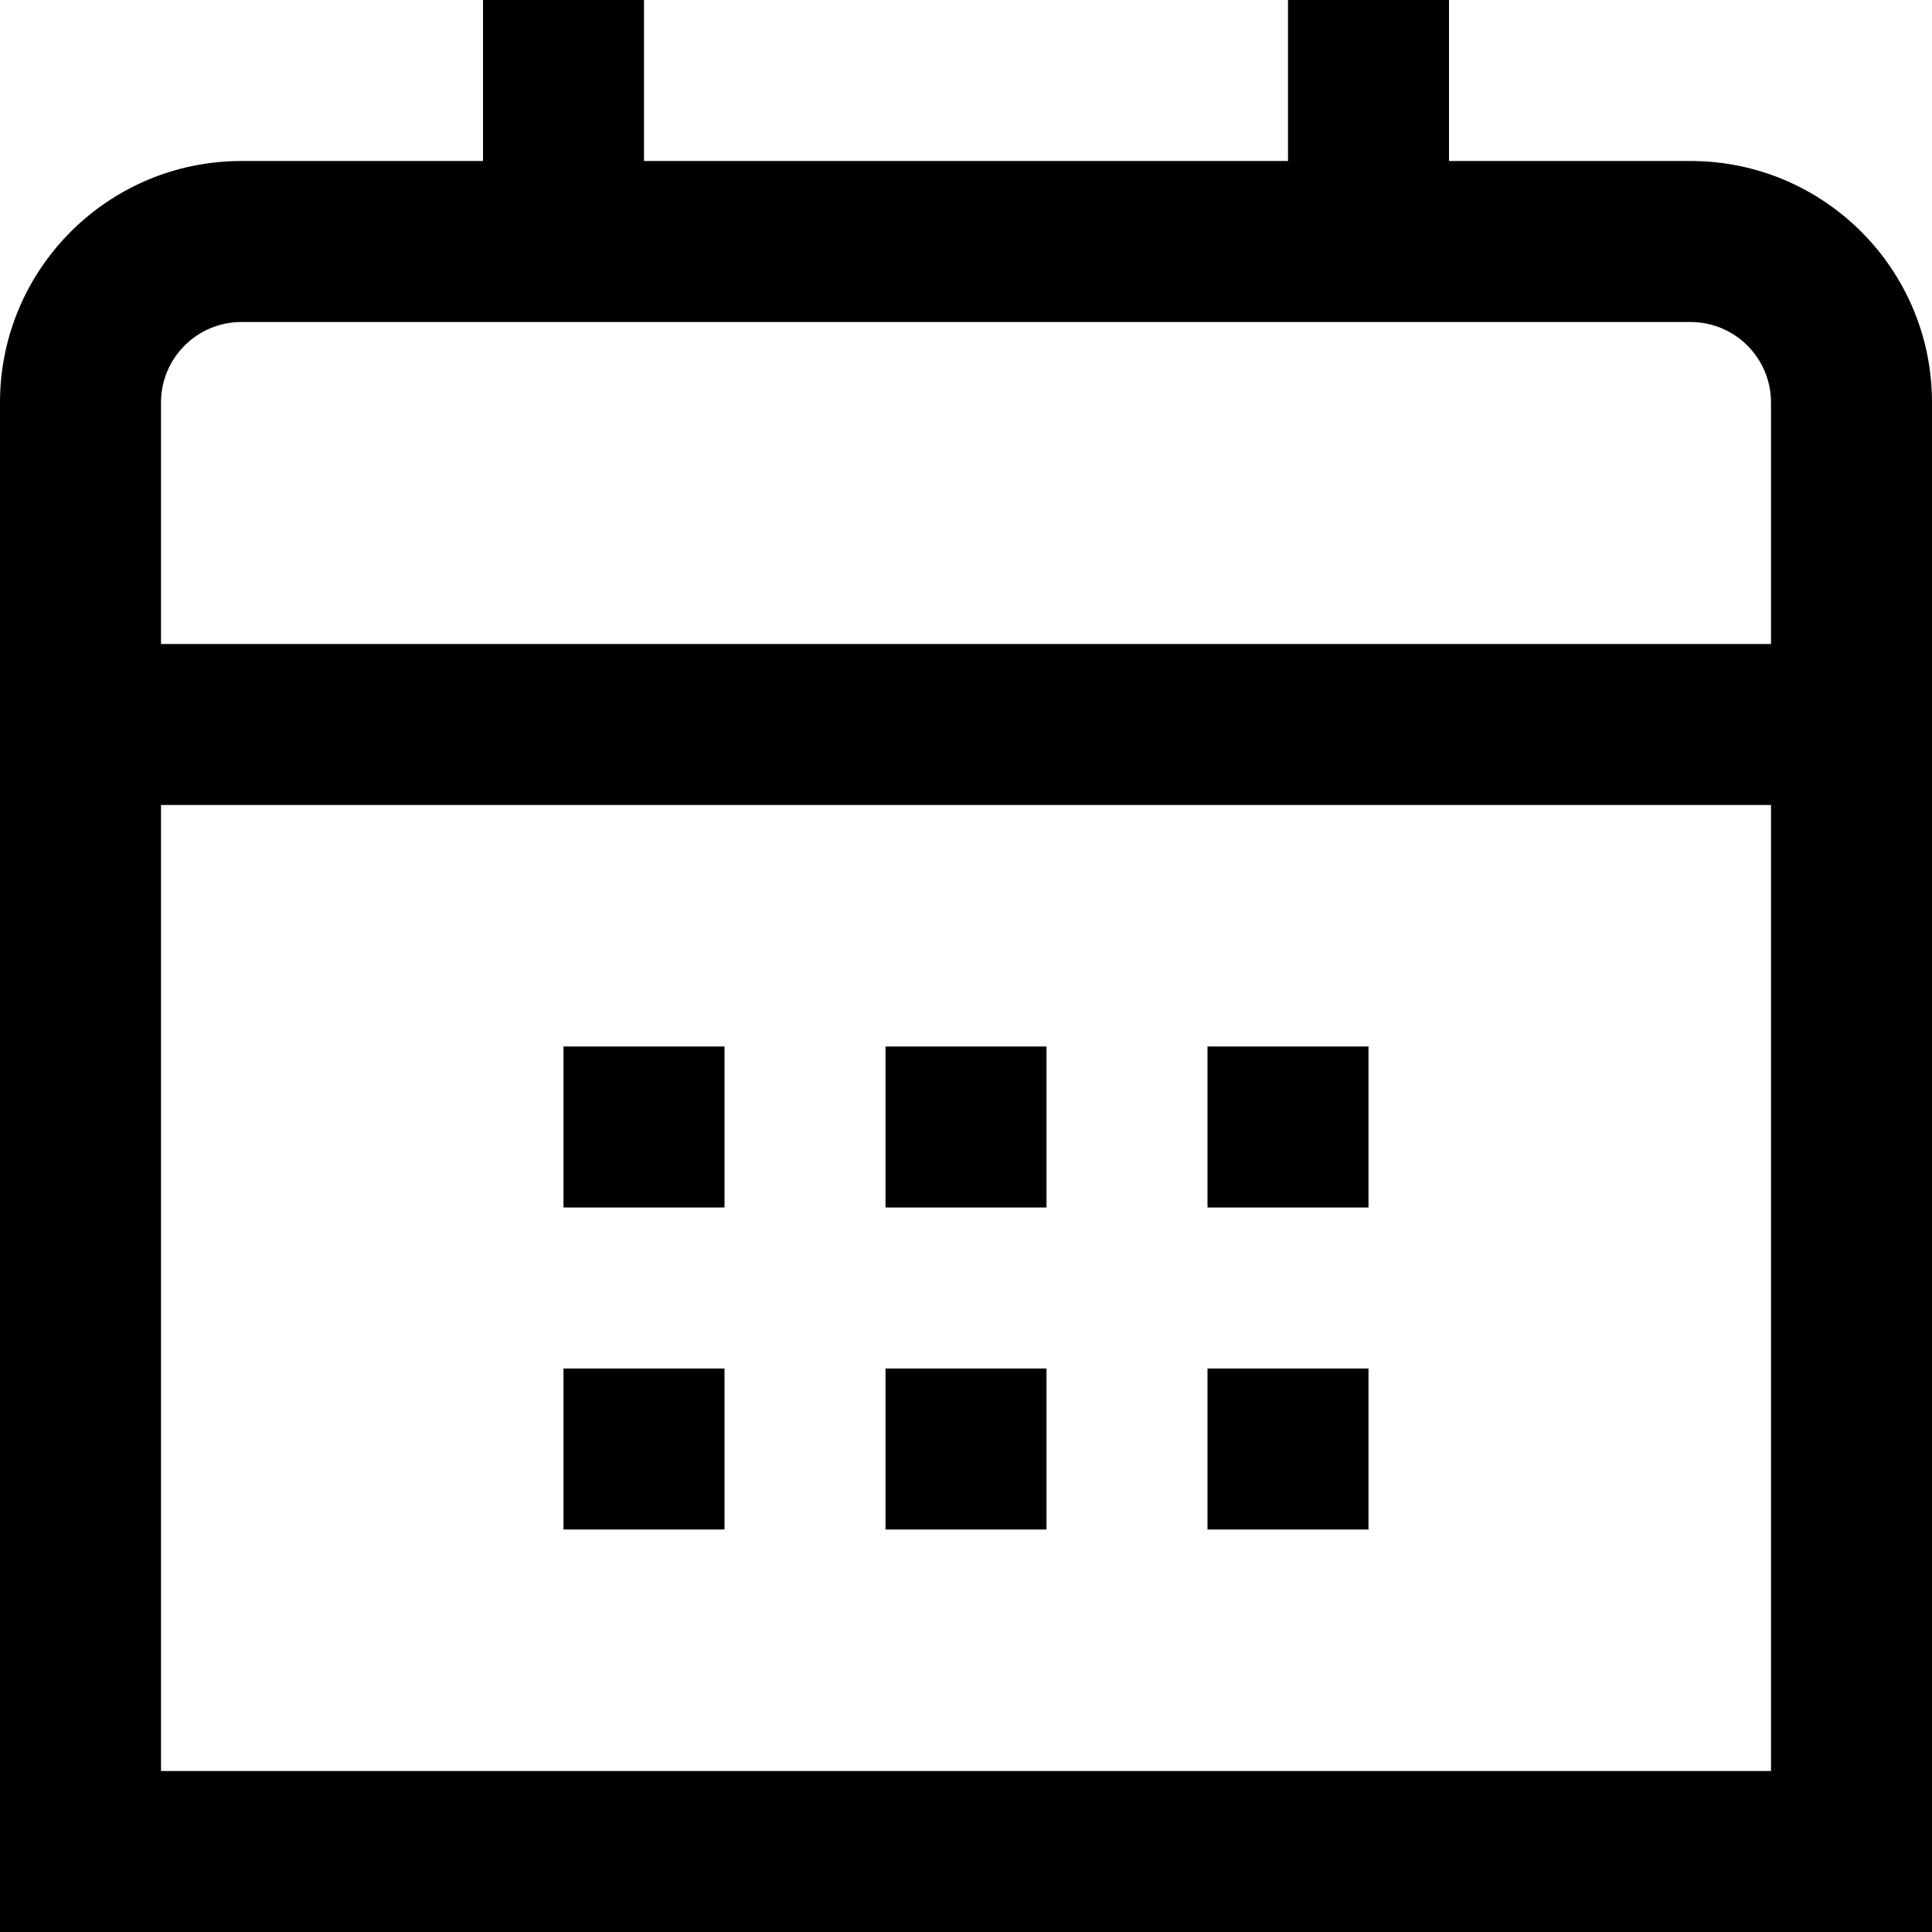
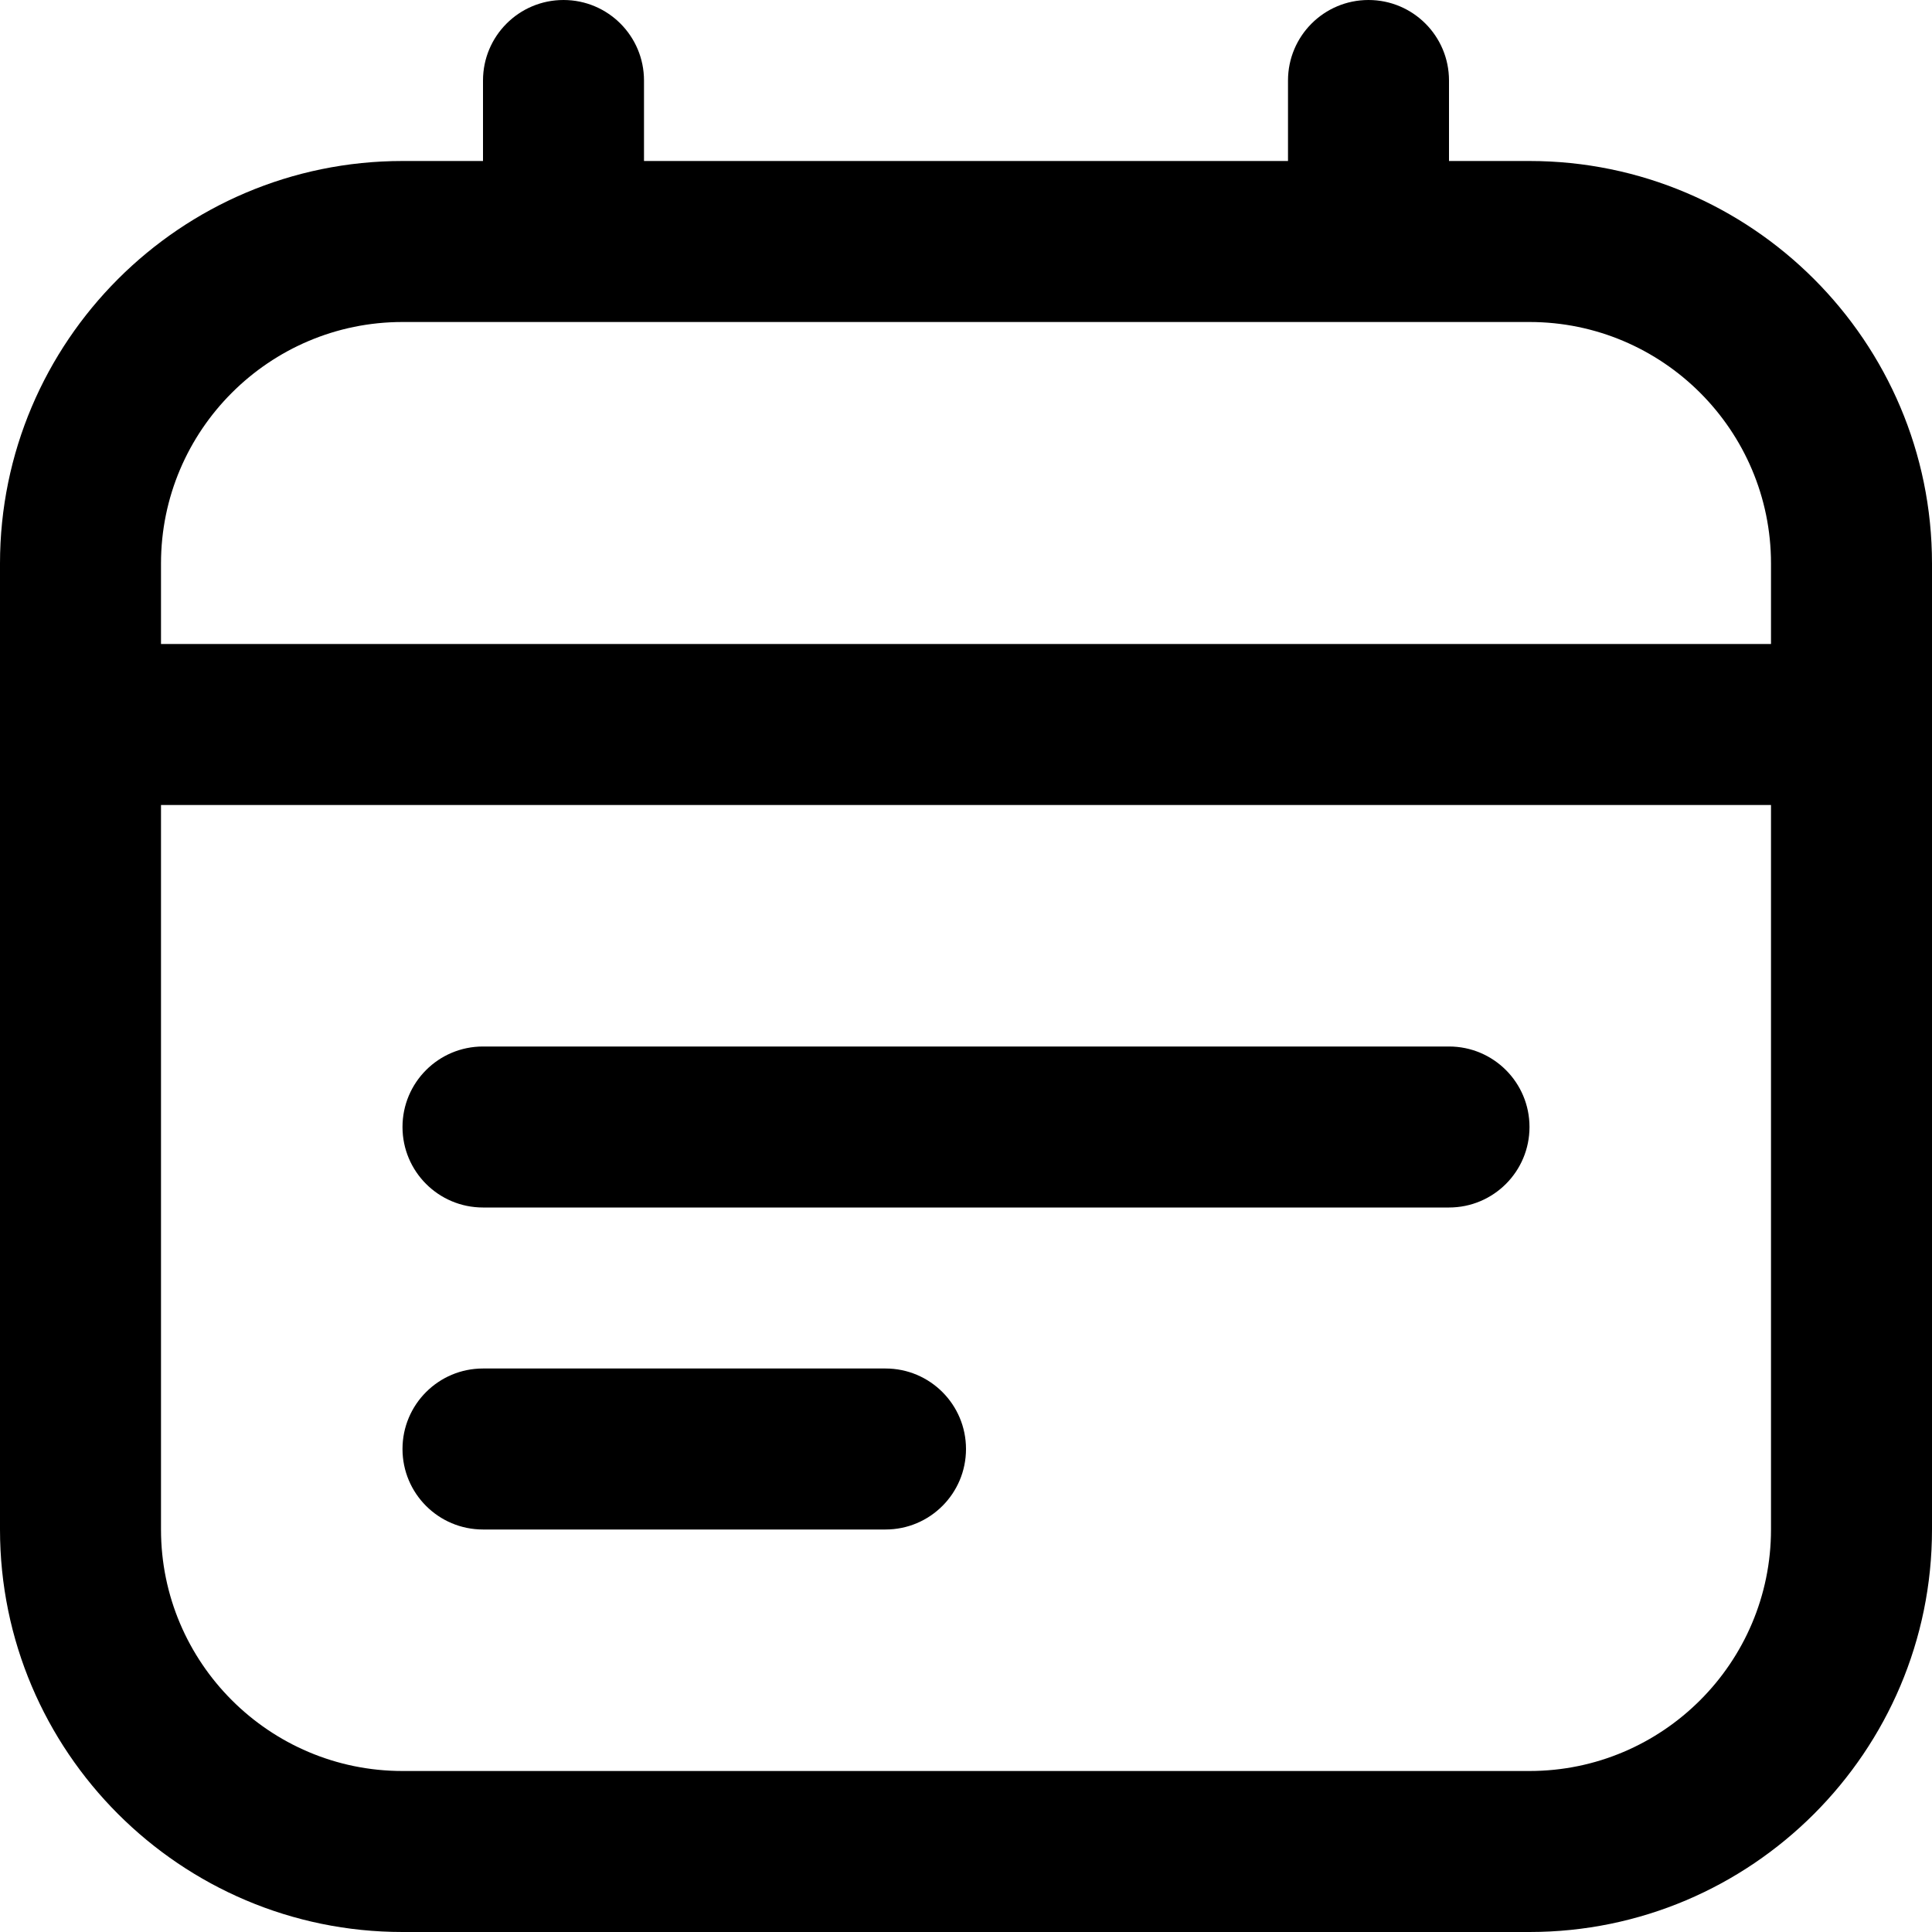
- <svg xmlns="http://www.w3.org/2000/svg" viewBox="0 0 24 24" width="512" height="512">
-   <g id="_01_align_center" data-name="01 align center">
-     <path d="M21,2H18V0H16V2H8V0H6V2H3A3,3,0,0,0,0,5V24H24V5A3,3,0,0,0,21,2ZM2,5A1,1,0,0,1,3,4H21a1,1,0,0,1,1,1V8H2ZM2,22V10H22V22Z" />
-     <rect x="15" y="13" width="2" height="2" />
-     <rect x="11" y="13" width="2" height="2" />
-     <rect x="7" y="13" width="2" height="2" />
-     <rect x="15" y="17" width="2" height="2" />
-     <rect x="11" y="17" width="2" height="2" />
-     <rect x="7" y="17" width="2" height="2" />
-   </g>
+ <svg xmlns="http://www.w3.org/2000/svg" id="Layer_1" data-name="Layer 1" viewBox="0 0 24 24" width="512" height="512">
+   <path d="M19,2h-1V1c0-.552-.447-1-1-1s-1,.448-1,1v1H8V1c0-.552-.447-1-1-1s-1,.448-1,1v1h-1C2.243,2,0,4.243,0,7v12c0,2.757,2.243,5,5,5h14c2.757,0,5-2.243,5-5V7c0-2.757-2.243-5-5-5ZM5,4h14c1.654,0,3,1.346,3,3v1H2v-1c0-1.654,1.346-3,3-3Zm14,18H5c-1.654,0-3-1.346-3-3V10H22v9c0,1.654-1.346,3-3,3Zm0-8c0,.552-.447,1-1,1H6c-.553,0-1-.448-1-1s.447-1,1-1h12c.553,0,1,.448,1,1Zm-7,4c0,.552-.447,1-1,1H6c-.553,0-1-.448-1-1s.447-1,1-1h5c.553,0,1,.448,1,1Z" />
</svg>
